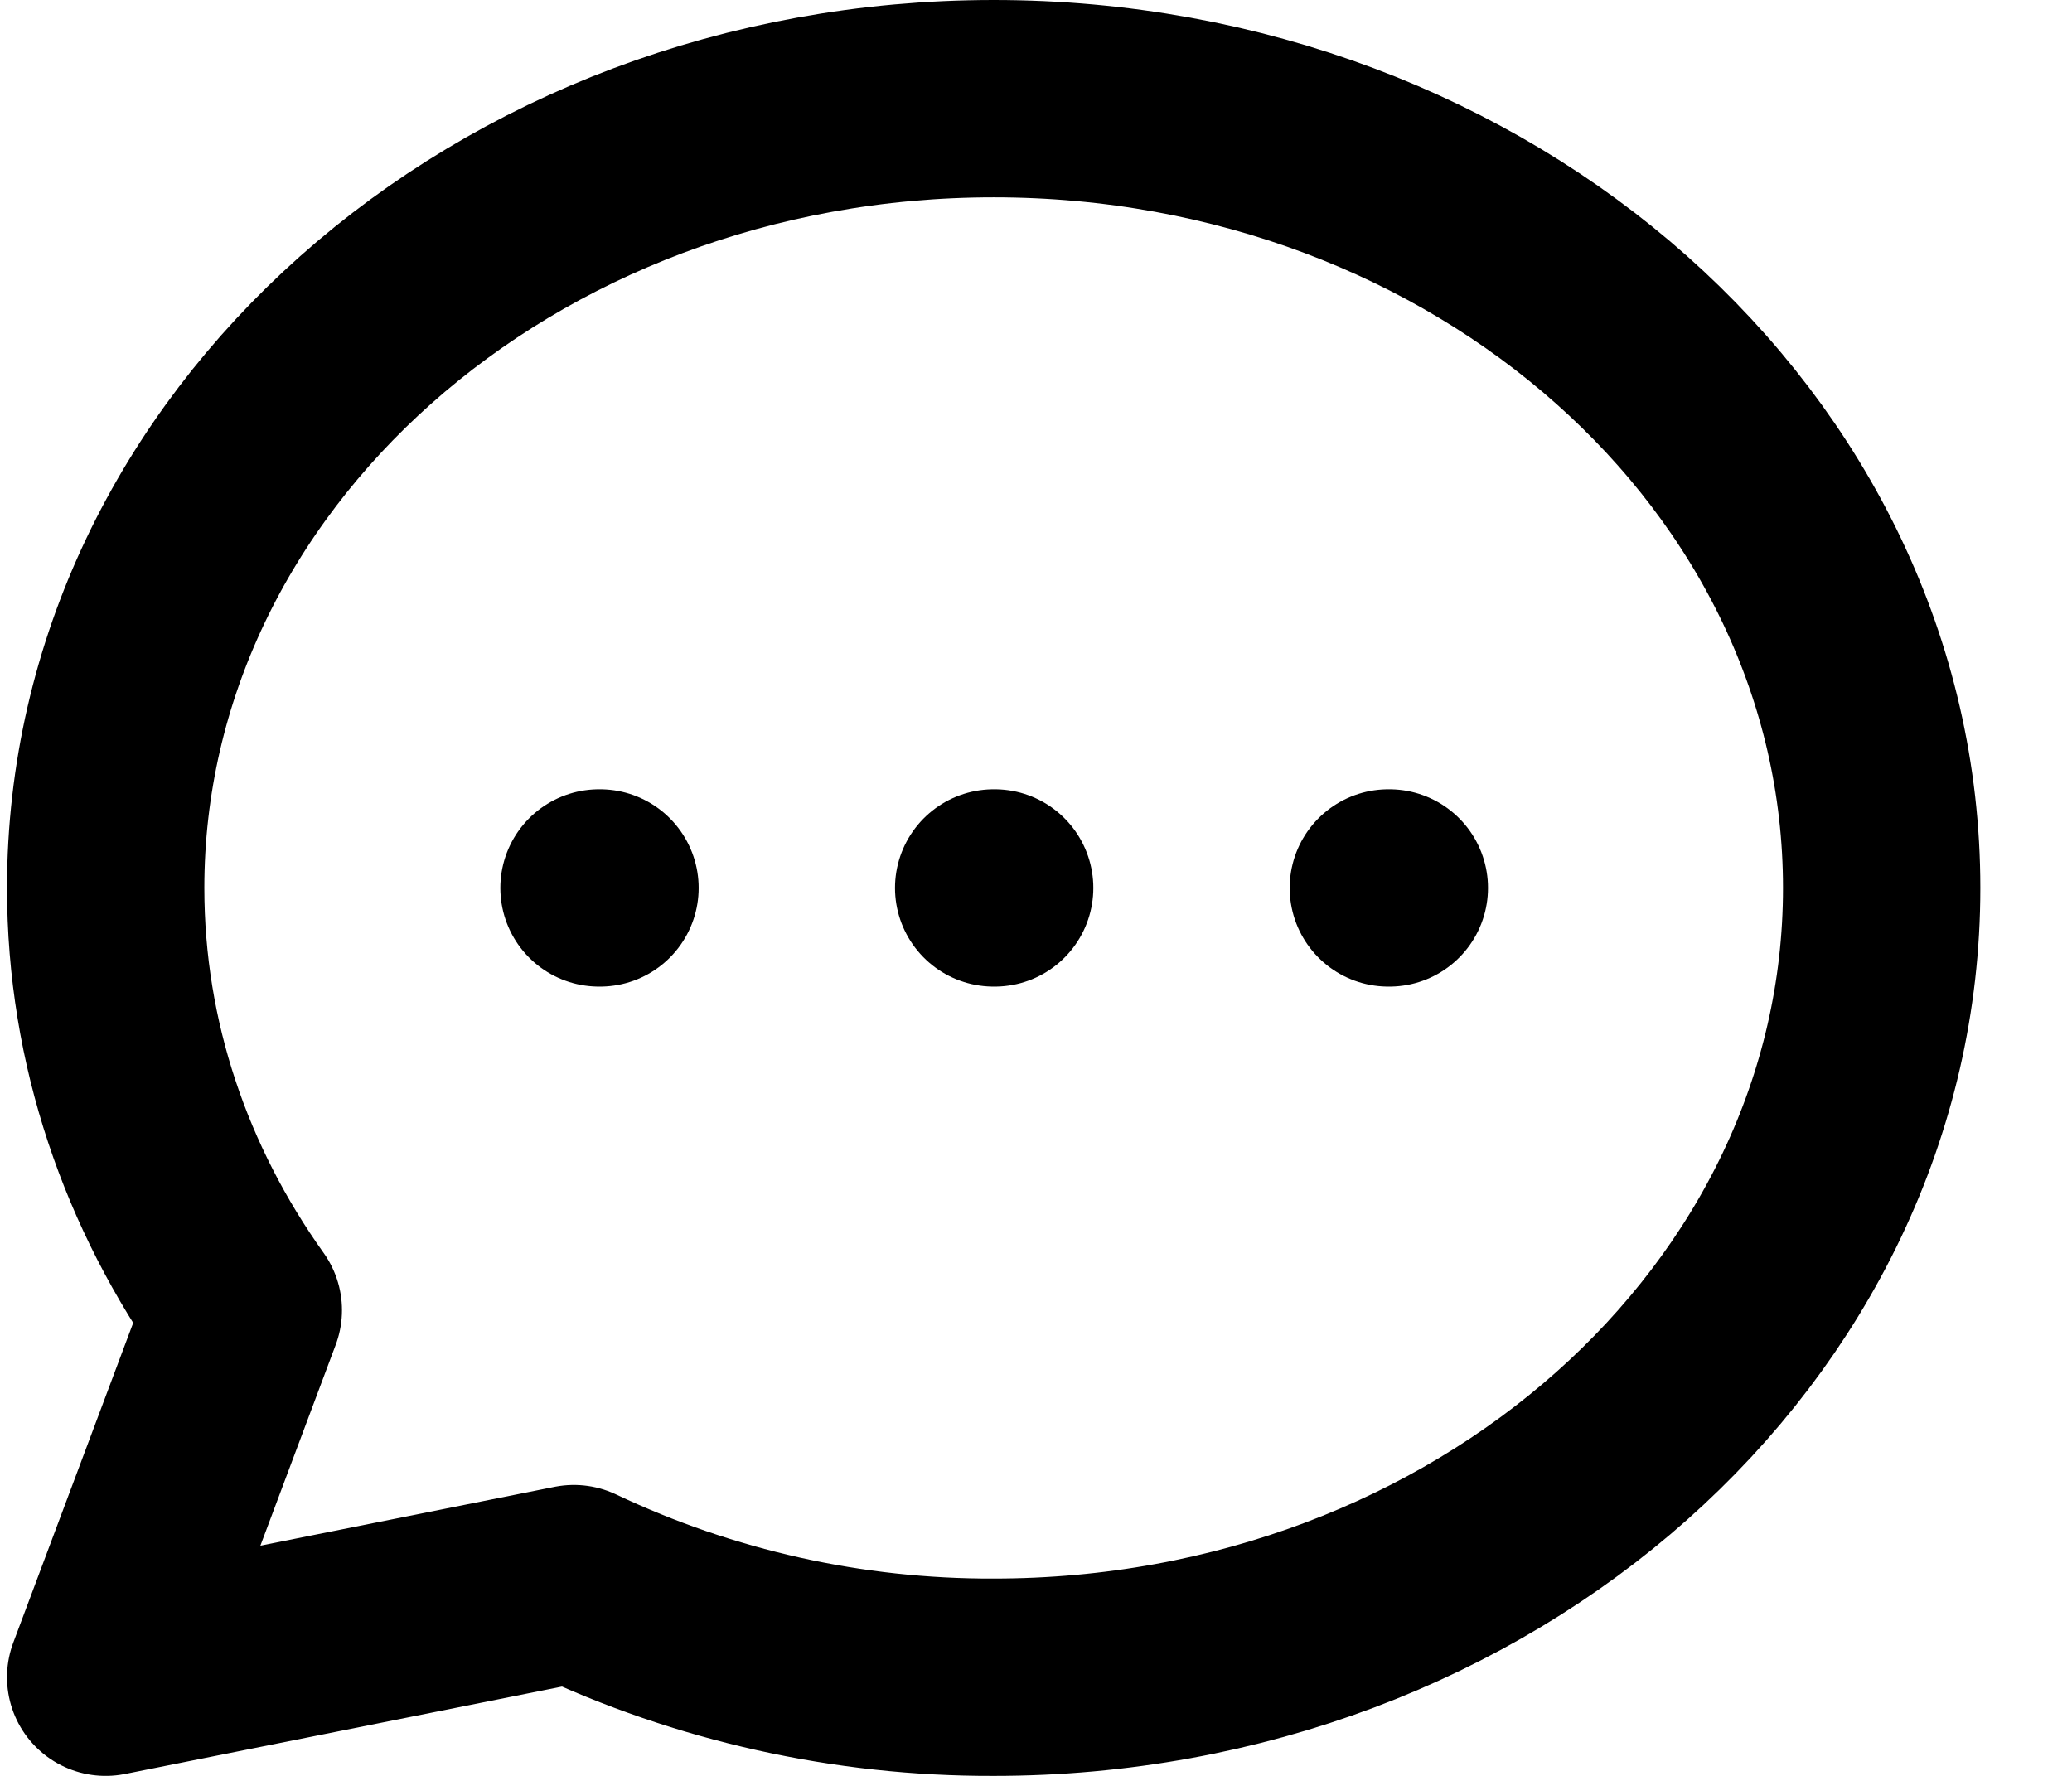
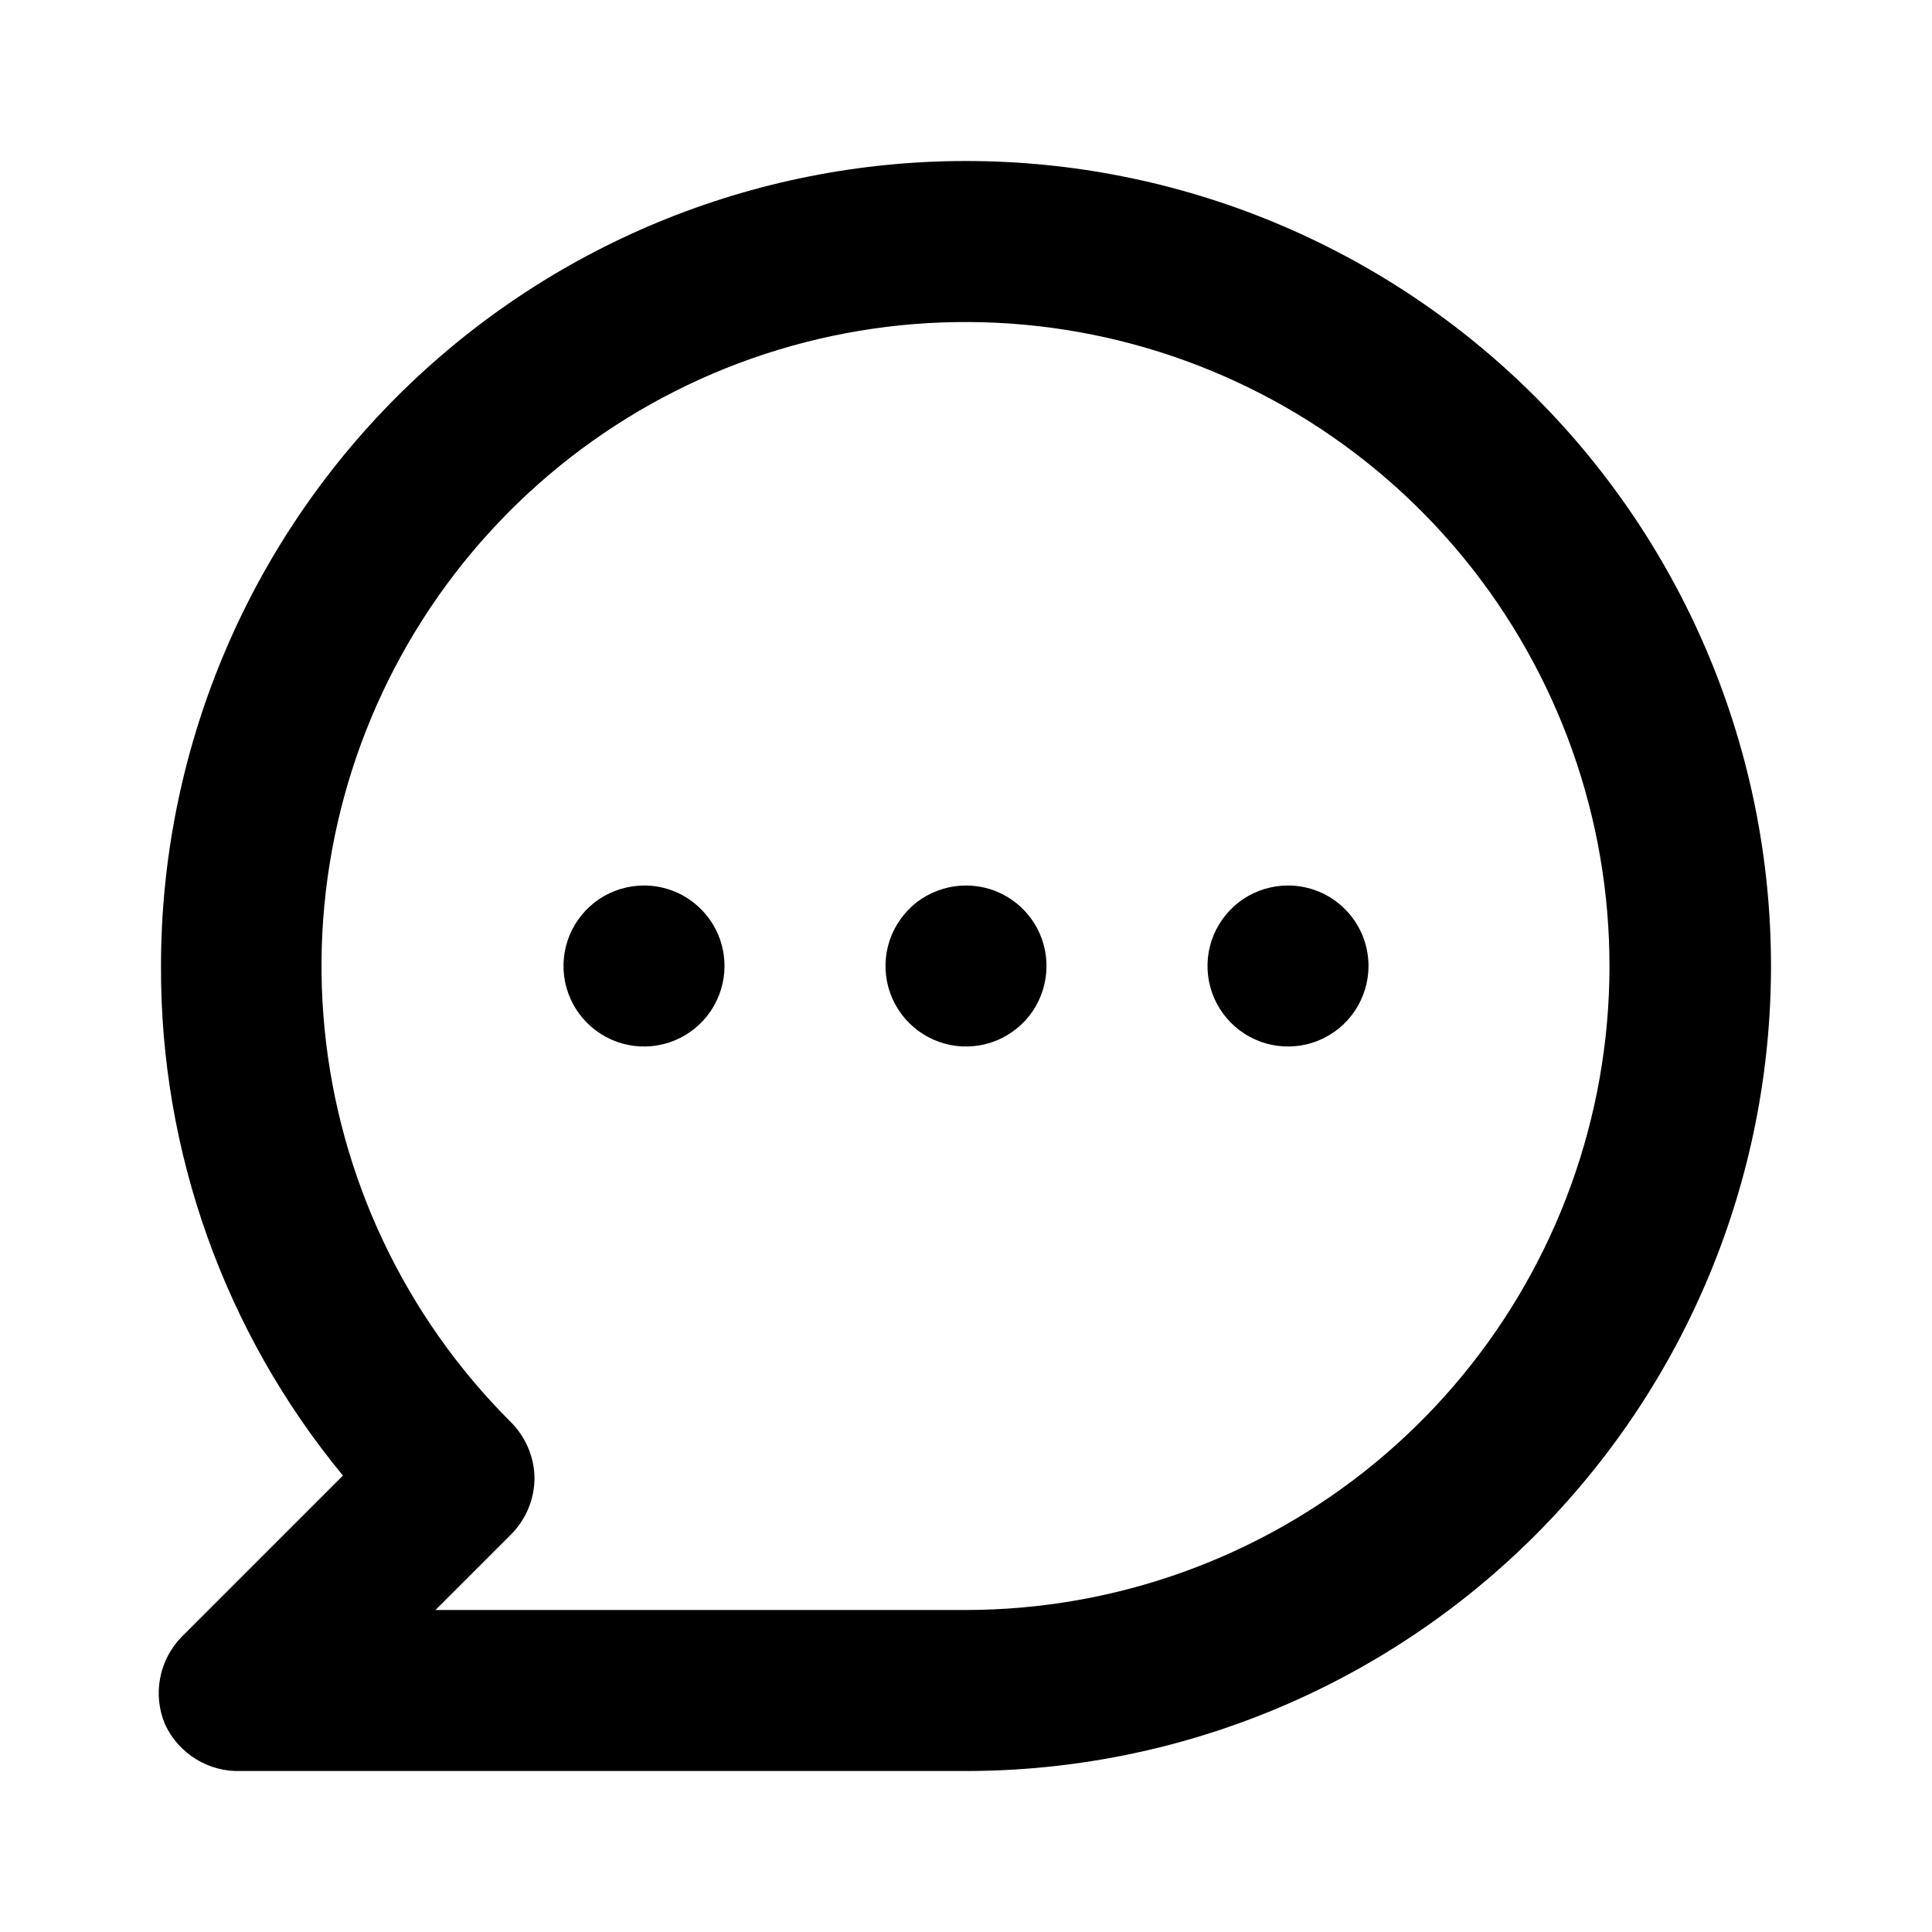
- <svg xmlns="http://www.w3.org/2000/svg" width="21" height="18" viewBox="0 0 21 18" fill="none">
-   <path d="M6.071 9H6.081M10.071 9H10.081M14.071 9H14.081M19.071 9C19.071 13.418 15.041 17 10.071 17C8.599 17.005 7.145 16.681 5.816 16.051L1.071 17L2.466 13.28C1.583 12.042 1.071 10.574 1.071 9C1.071 4.582 5.101 1 10.071 1C15.041 1 19.071 4.582 19.071 9Z" stroke="currentColor" stroke-width="2" stroke-linecap="round" stroke-linejoin="round" />
+ <svg xmlns="http://www.w3.org/2000/svg" width="24" height="24" viewBox="0 0 24 24" fill="none">
+   <path d="M8 11C7.802 11 7.609 11.059 7.444 11.168C7.28 11.278 7.152 11.435 7.076 11.617C7 11.8 6.981 12.001 7.019 12.195C7.058 12.389 7.153 12.567 7.293 12.707C7.433 12.847 7.611 12.942 7.805 12.981C7.999 13.019 8.2 13 8.383 12.924C8.565 12.848 8.722 12.72 8.831 12.556C8.941 12.391 9 12.198 9 12C9 11.735 8.895 11.48 8.707 11.293C8.52 11.105 8.265 11 8 11ZM12 11C11.802 11 11.609 11.059 11.444 11.168C11.28 11.278 11.152 11.435 11.076 11.617C11 11.8 10.981 12.001 11.019 12.195C11.058 12.389 11.153 12.567 11.293 12.707C11.433 12.847 11.611 12.942 11.805 12.981C11.999 13.019 12.2 13 12.383 12.924C12.565 12.848 12.722 12.72 12.832 12.556C12.941 12.391 13 12.198 13 12C13 11.735 12.895 11.48 12.707 11.293C12.52 11.105 12.265 11 12 11ZM16 11C15.802 11 15.609 11.059 15.444 11.168C15.28 11.278 15.152 11.435 15.076 11.617C15 11.8 14.981 12.001 15.019 12.195C15.058 12.389 15.153 12.567 15.293 12.707C15.433 12.847 15.611 12.942 15.805 12.981C15.999 13.019 16.2 13 16.383 12.924C16.565 12.848 16.722 12.72 16.831 12.556C16.941 12.391 17 12.198 17 12C17 11.735 16.895 11.48 16.707 11.293C16.52 11.105 16.265 11 16 11ZM12 2C10.687 2 9.386 2.259 8.173 2.761C6.96 3.264 5.858 4 4.929 4.929C3.054 6.804 2 9.348 2 12C1.991 14.309 2.791 16.549 4.26 18.33L2.26 20.33C2.121 20.471 2.027 20.649 1.99 20.843C1.952 21.037 1.973 21.238 2.05 21.42C2.133 21.6 2.268 21.751 2.437 21.854C2.606 21.958 2.802 22.008 3 22H12C14.652 22 17.196 20.946 19.071 19.071C20.946 17.196 22 14.652 22 12C22 9.348 20.946 6.804 19.071 4.929C17.196 3.054 14.652 2 12 2ZM12 20H5.41L6.34 19.07C6.434 18.977 6.51 18.867 6.561 18.745C6.613 18.623 6.639 18.492 6.64 18.36C6.636 18.096 6.528 17.845 6.34 17.66C5.031 16.352 4.215 14.63 4.033 12.789C3.85 10.947 4.312 9.099 5.339 7.56C6.367 6.02 7.896 4.884 9.666 4.346C11.437 3.808 13.34 3.9 15.05 4.607C16.761 5.314 18.173 6.592 19.046 8.224C19.92 9.856 20.201 11.739 19.841 13.555C19.481 15.37 18.503 17.005 17.073 18.18C15.644 19.355 13.851 19.998 12 20Z" fill="currentColor" />
</svg>
